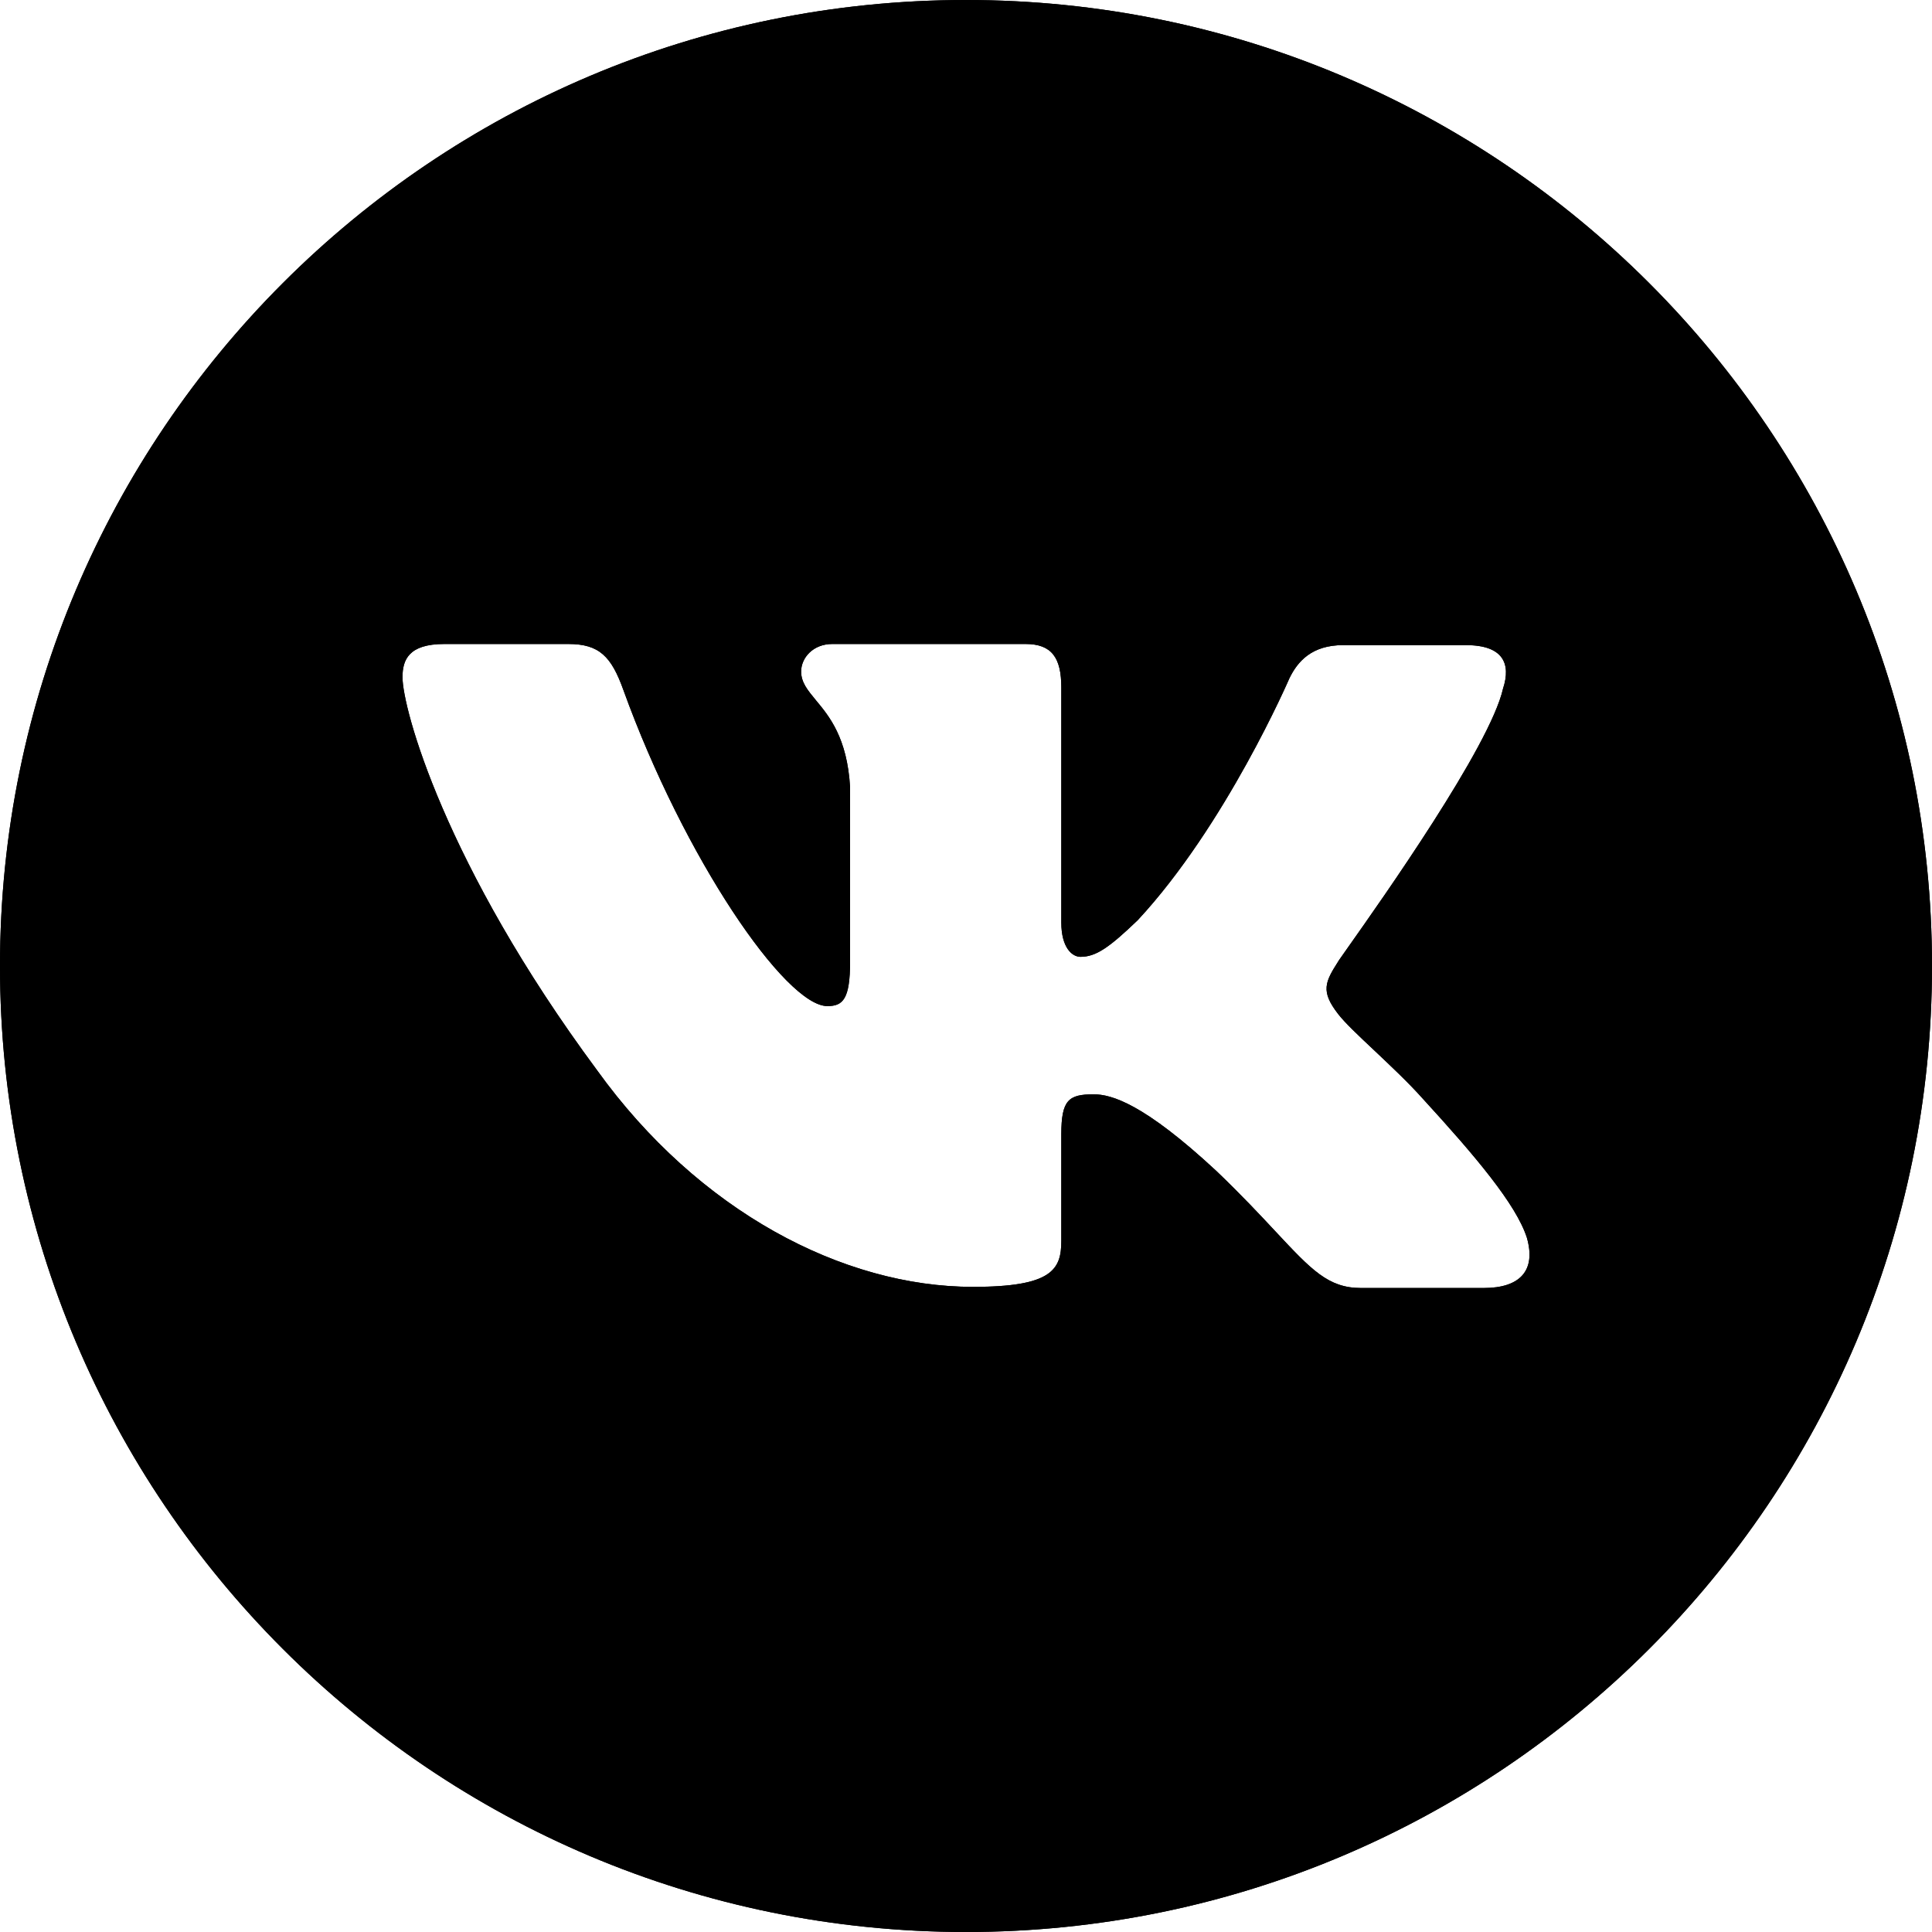
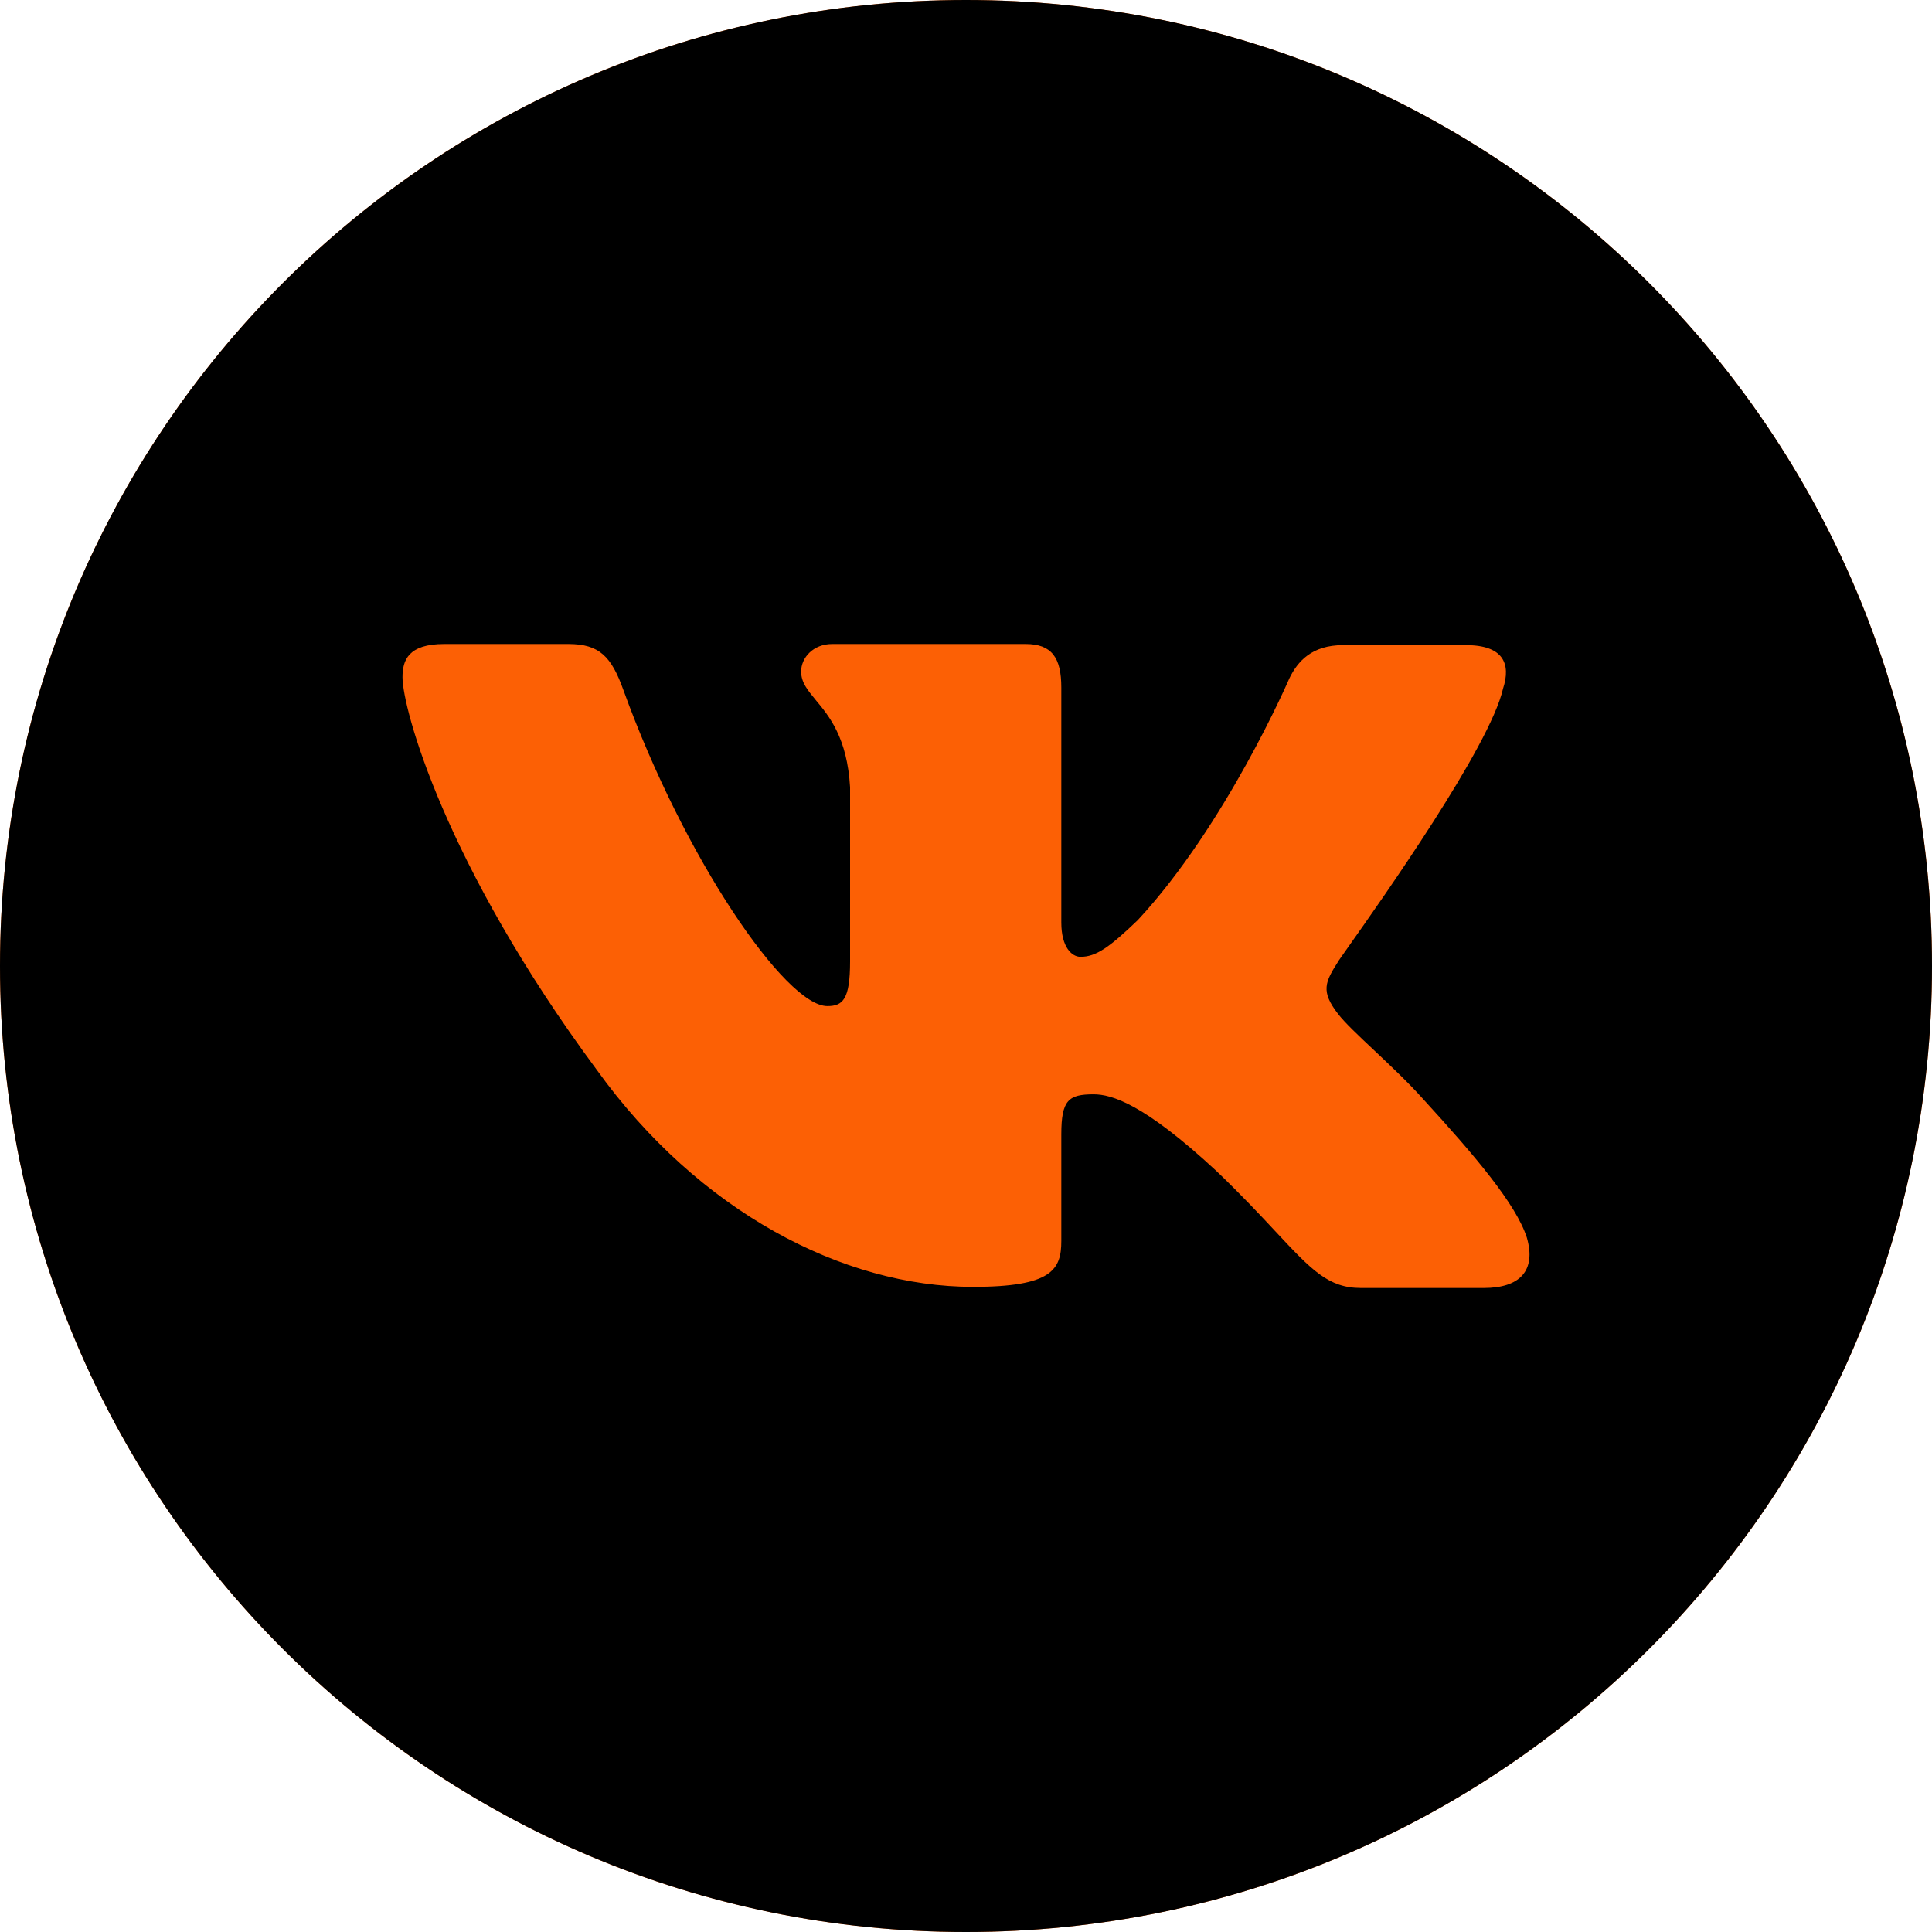
- <svg xmlns="http://www.w3.org/2000/svg" width="24" height="24" viewBox="0 0 24 24">
-   <path fill-rule="evenodd" clip-rule="evenodd" d="M24 12C24 18.627 18.627 24 12 24C5.373 24 0 18.627 0 12C0 5.373 5.373 0 12 0C18.627 0 24 5.373 24 12ZM18.211 8.014C18.671 8.014 18.774 8.242 18.671 8.555C18.509 9.273 17.163 11.177 16.747 11.766C16.668 11.879 16.622 11.943 16.624 11.943C16.461 12.199 16.402 12.313 16.624 12.598C16.705 12.703 16.875 12.864 17.07 13.047C17.27 13.236 17.497 13.449 17.677 13.651C18.329 14.363 18.834 14.961 18.967 15.374C19.086 15.787 18.878 16 18.433 16H16.906C16.501 16 16.293 15.777 15.848 15.301C15.658 15.097 15.424 14.847 15.112 14.548C14.208 13.708 13.807 13.594 13.585 13.594C13.274 13.594 13.184 13.665 13.184 14.092V15.416C13.184 15.772 13.066 15.986 12.087 15.986C10.471 15.986 8.677 15.046 7.417 13.295C5.519 10.733 5 8.797 5 8.413C5 8.199 5.074 8 5.519 8H7.061C7.446 8 7.595 8.157 7.743 8.569C8.499 10.662 9.759 12.498 10.278 12.498C10.471 12.498 10.56 12.413 10.56 11.943V9.779C10.524 9.164 10.3 8.896 10.135 8.698C10.033 8.574 9.952 8.478 9.952 8.342C9.952 8.171 10.101 8 10.338 8H12.74C13.066 8 13.184 8.171 13.184 8.541V11.459C13.184 11.772 13.318 11.886 13.422 11.886C13.614 11.886 13.778 11.772 14.133 11.431C15.231 10.249 16.017 8.427 16.017 8.427C16.12 8.214 16.298 8.014 16.684 8.014H18.211Z" />
+ <svg xmlns="http://www.w3.org/2000/svg" width="36" height="36" viewBox="0 0 24 24">
+   <path fill="rgb(252, 96, 5)" clip-rule="evenodd" d="M24 12C24 18.627 18.627 24 12 24C5.373 24 0 18.627 0 12C0 5.373 5.373 0 12 0C18.627 0 24 5.373 24 12ZM18.211 8.014C18.671 8.014 18.774 8.242 18.671 8.555C18.509 9.273 17.163 11.177 16.747 11.766C16.668 11.879 16.622 11.943 16.624 11.943C16.461 12.199 16.402 12.313 16.624 12.598C16.705 12.703 16.875 12.864 17.07 13.047C17.27 13.236 17.497 13.449 17.677 13.651C18.329 14.363 18.834 14.961 18.967 15.374C19.086 15.787 18.878 16 18.433 16H16.906C16.501 16 16.293 15.777 15.848 15.301C15.658 15.097 15.424 14.847 15.112 14.548C14.208 13.708 13.807 13.594 13.585 13.594C13.274 13.594 13.184 13.665 13.184 14.092V15.416C13.184 15.772 13.066 15.986 12.087 15.986C10.471 15.986 8.677 15.046 7.417 13.295C5.519 10.733 5 8.797 5 8.413C5 8.199 5.074 8 5.519 8H7.061C7.446 8 7.595 8.157 7.743 8.569C8.499 10.662 9.759 12.498 10.278 12.498C10.471 12.498 10.56 12.413 10.56 11.943V9.779C10.524 9.164 10.3 8.896 10.135 8.698C10.033 8.574 9.952 8.478 9.952 8.342C9.952 8.171 10.101 8 10.338 8H12.74C13.066 8 13.184 8.171 13.184 8.541V11.459C13.184 11.772 13.318 11.886 13.422 11.886C13.614 11.886 13.778 11.772 14.133 11.431C15.231 10.249 16.017 8.427 16.017 8.427C16.12 8.214 16.298 8.014 16.684 8.014H18.211Z" />
  <path fill-rule="evenodd" clip-rule="evenodd" d="M24 12C24 18.627 18.627 24 12 24C5.373 24 0 18.627 0 12C0 5.373 5.373 0 12 0C18.627 0 24 5.373 24 12ZM18.211 8.014C18.671 8.014 18.774 8.242 18.671 8.555C18.509 9.273 17.163 11.177 16.747 11.766C16.668 11.879 16.622 11.943 16.624 11.943C16.461 12.199 16.402 12.313 16.624 12.598C16.705 12.703 16.875 12.864 17.07 13.047C17.27 13.236 17.497 13.449 17.677 13.651C18.329 14.363 18.834 14.961 18.967 15.374C19.086 15.787 18.878 16 18.433 16H16.906C16.501 16 16.293 15.777 15.848 15.301C15.658 15.097 15.424 14.847 15.112 14.548C14.208 13.708 13.807 13.594 13.585 13.594C13.274 13.594 13.184 13.665 13.184 14.092V15.416C13.184 15.772 13.066 15.986 12.087 15.986C10.471 15.986 8.677 15.046 7.417 13.295C5.519 10.733 5 8.797 5 8.413C5 8.199 5.074 8 5.519 8H7.061C7.446 8 7.595 8.157 7.743 8.569C8.499 10.662 9.759 12.498 10.278 12.498C10.471 12.498 10.56 12.413 10.56 11.943V9.779C10.524 9.164 10.3 8.896 10.135 8.698C10.033 8.574 9.952 8.478 9.952 8.342C9.952 8.171 10.101 8 10.338 8H12.74C13.066 8 13.184 8.171 13.184 8.541V11.459C13.184 11.772 13.318 11.886 13.422 11.886C13.614 11.886 13.778 11.772 14.133 11.431C15.231 10.249 16.017 8.427 16.017 8.427C16.12 8.214 16.298 8.014 16.684 8.014H18.211Z" />
</svg>
